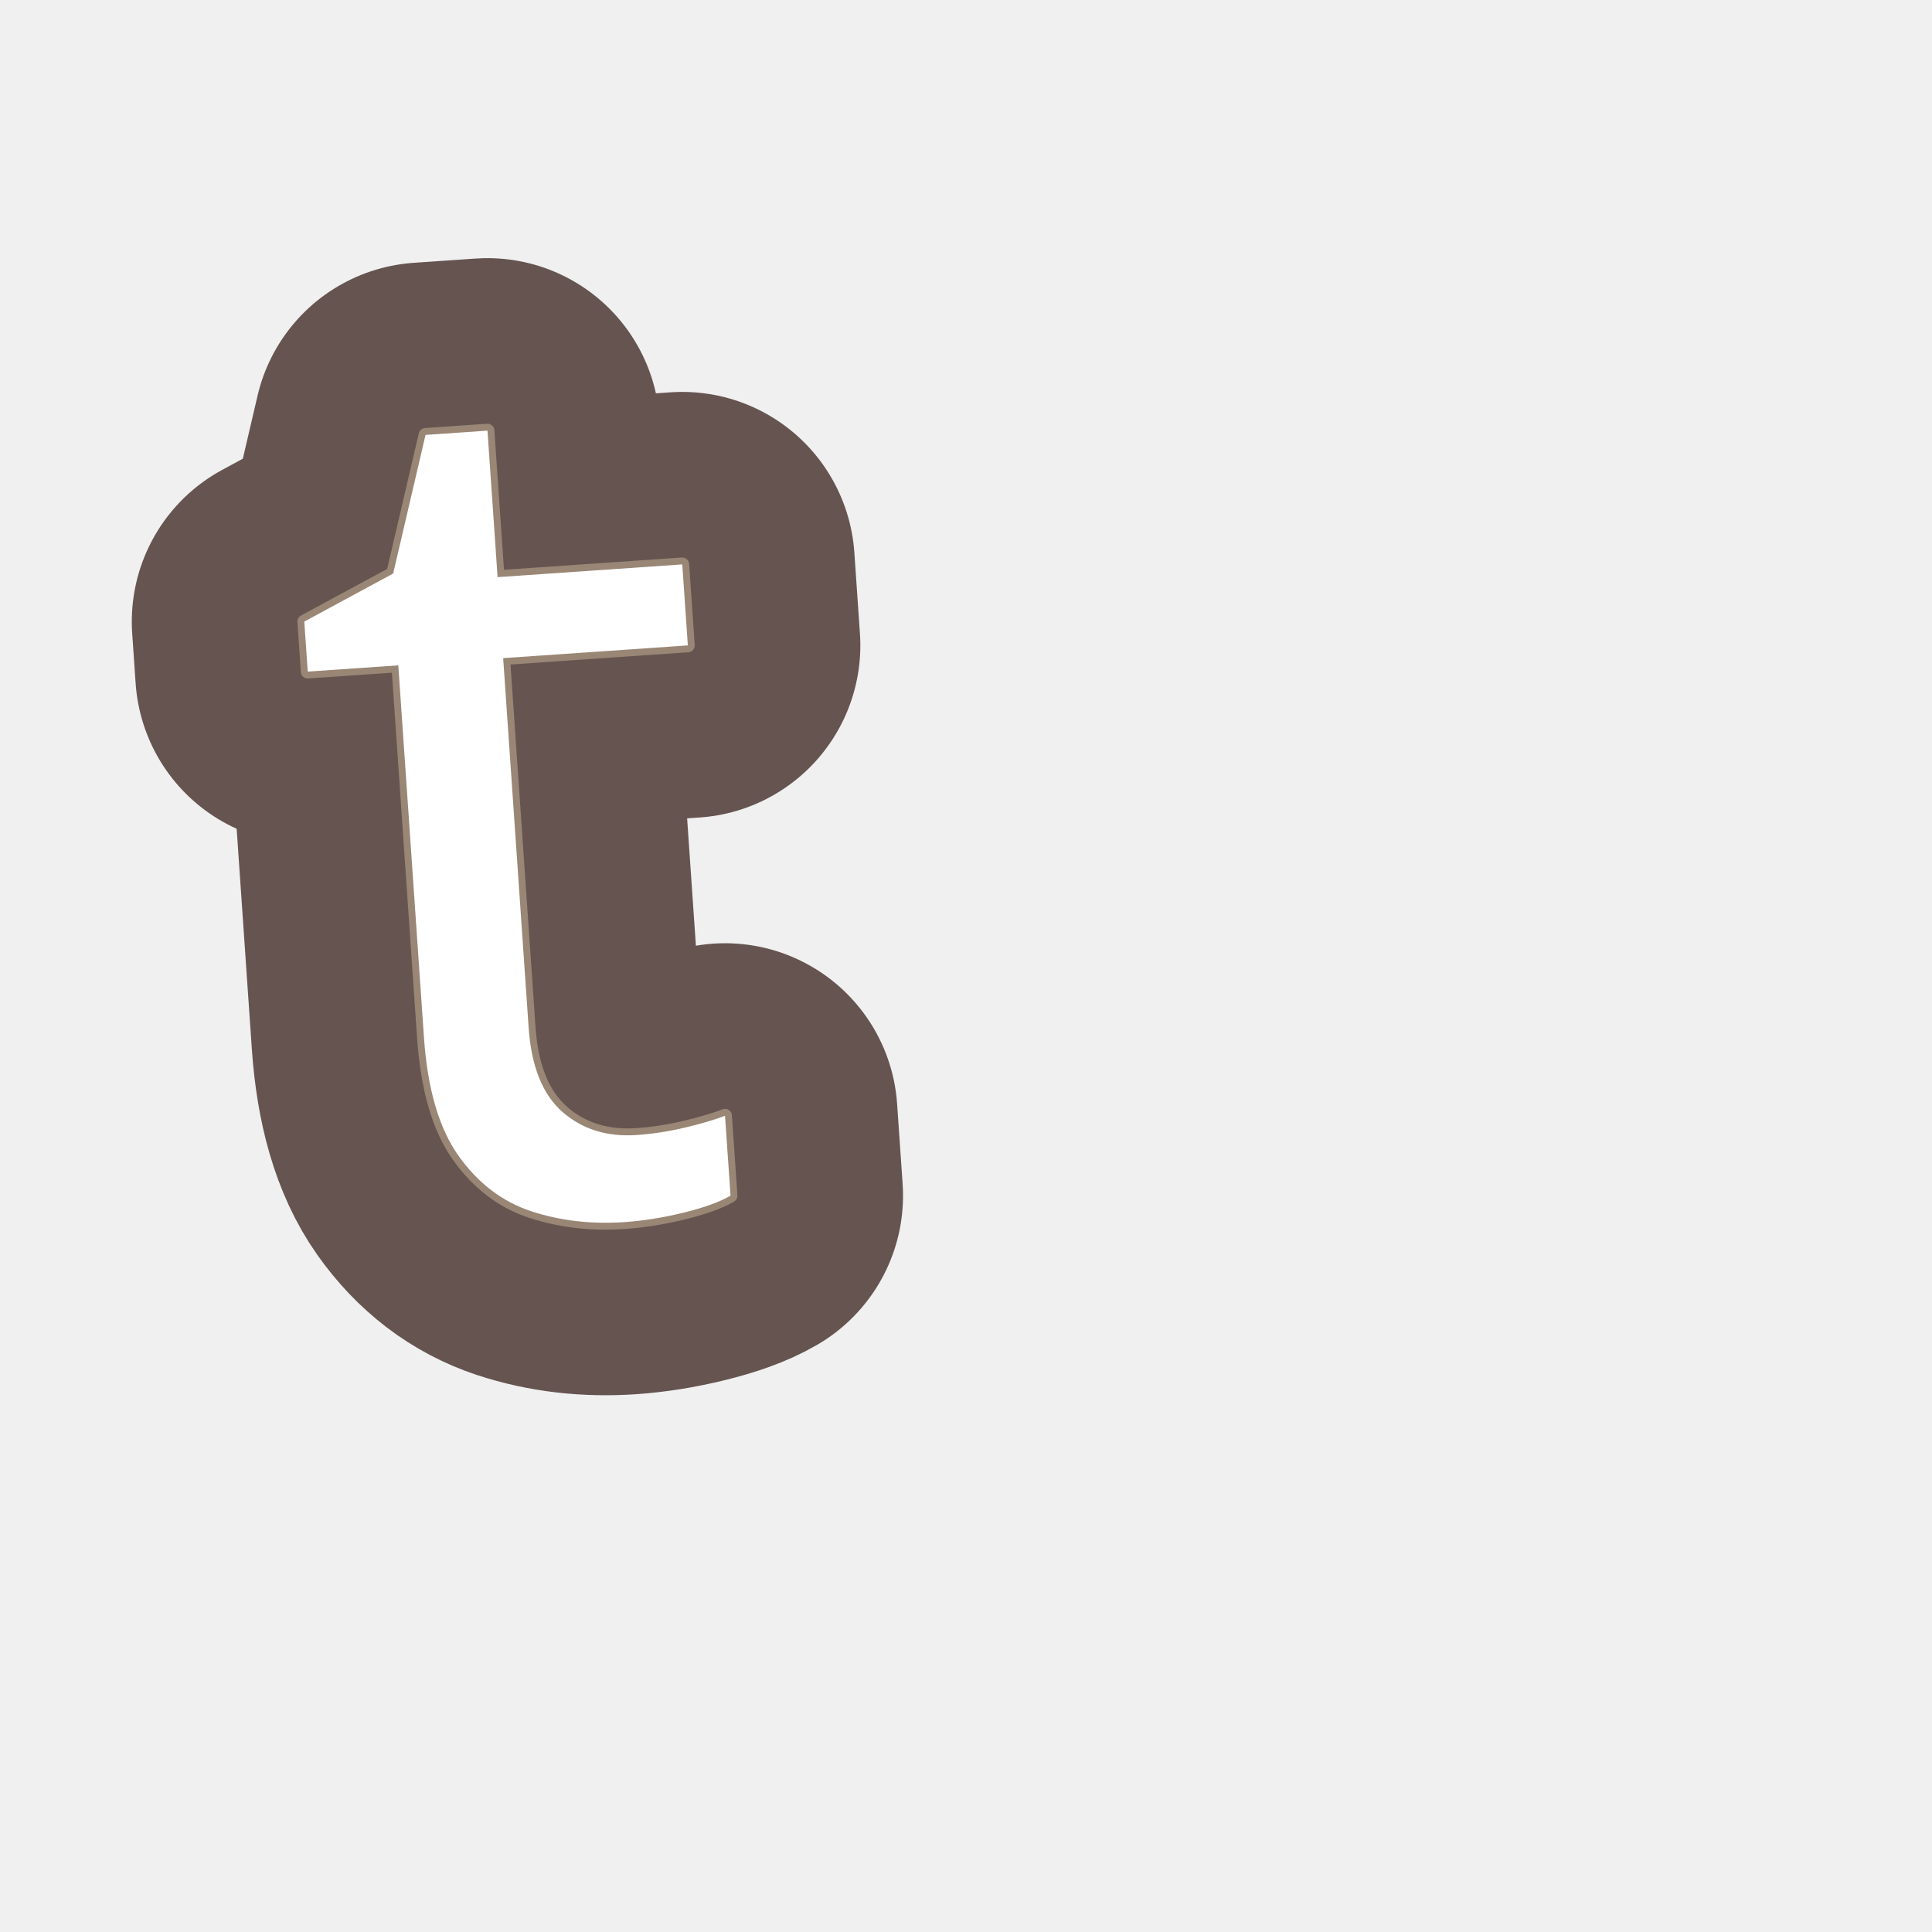
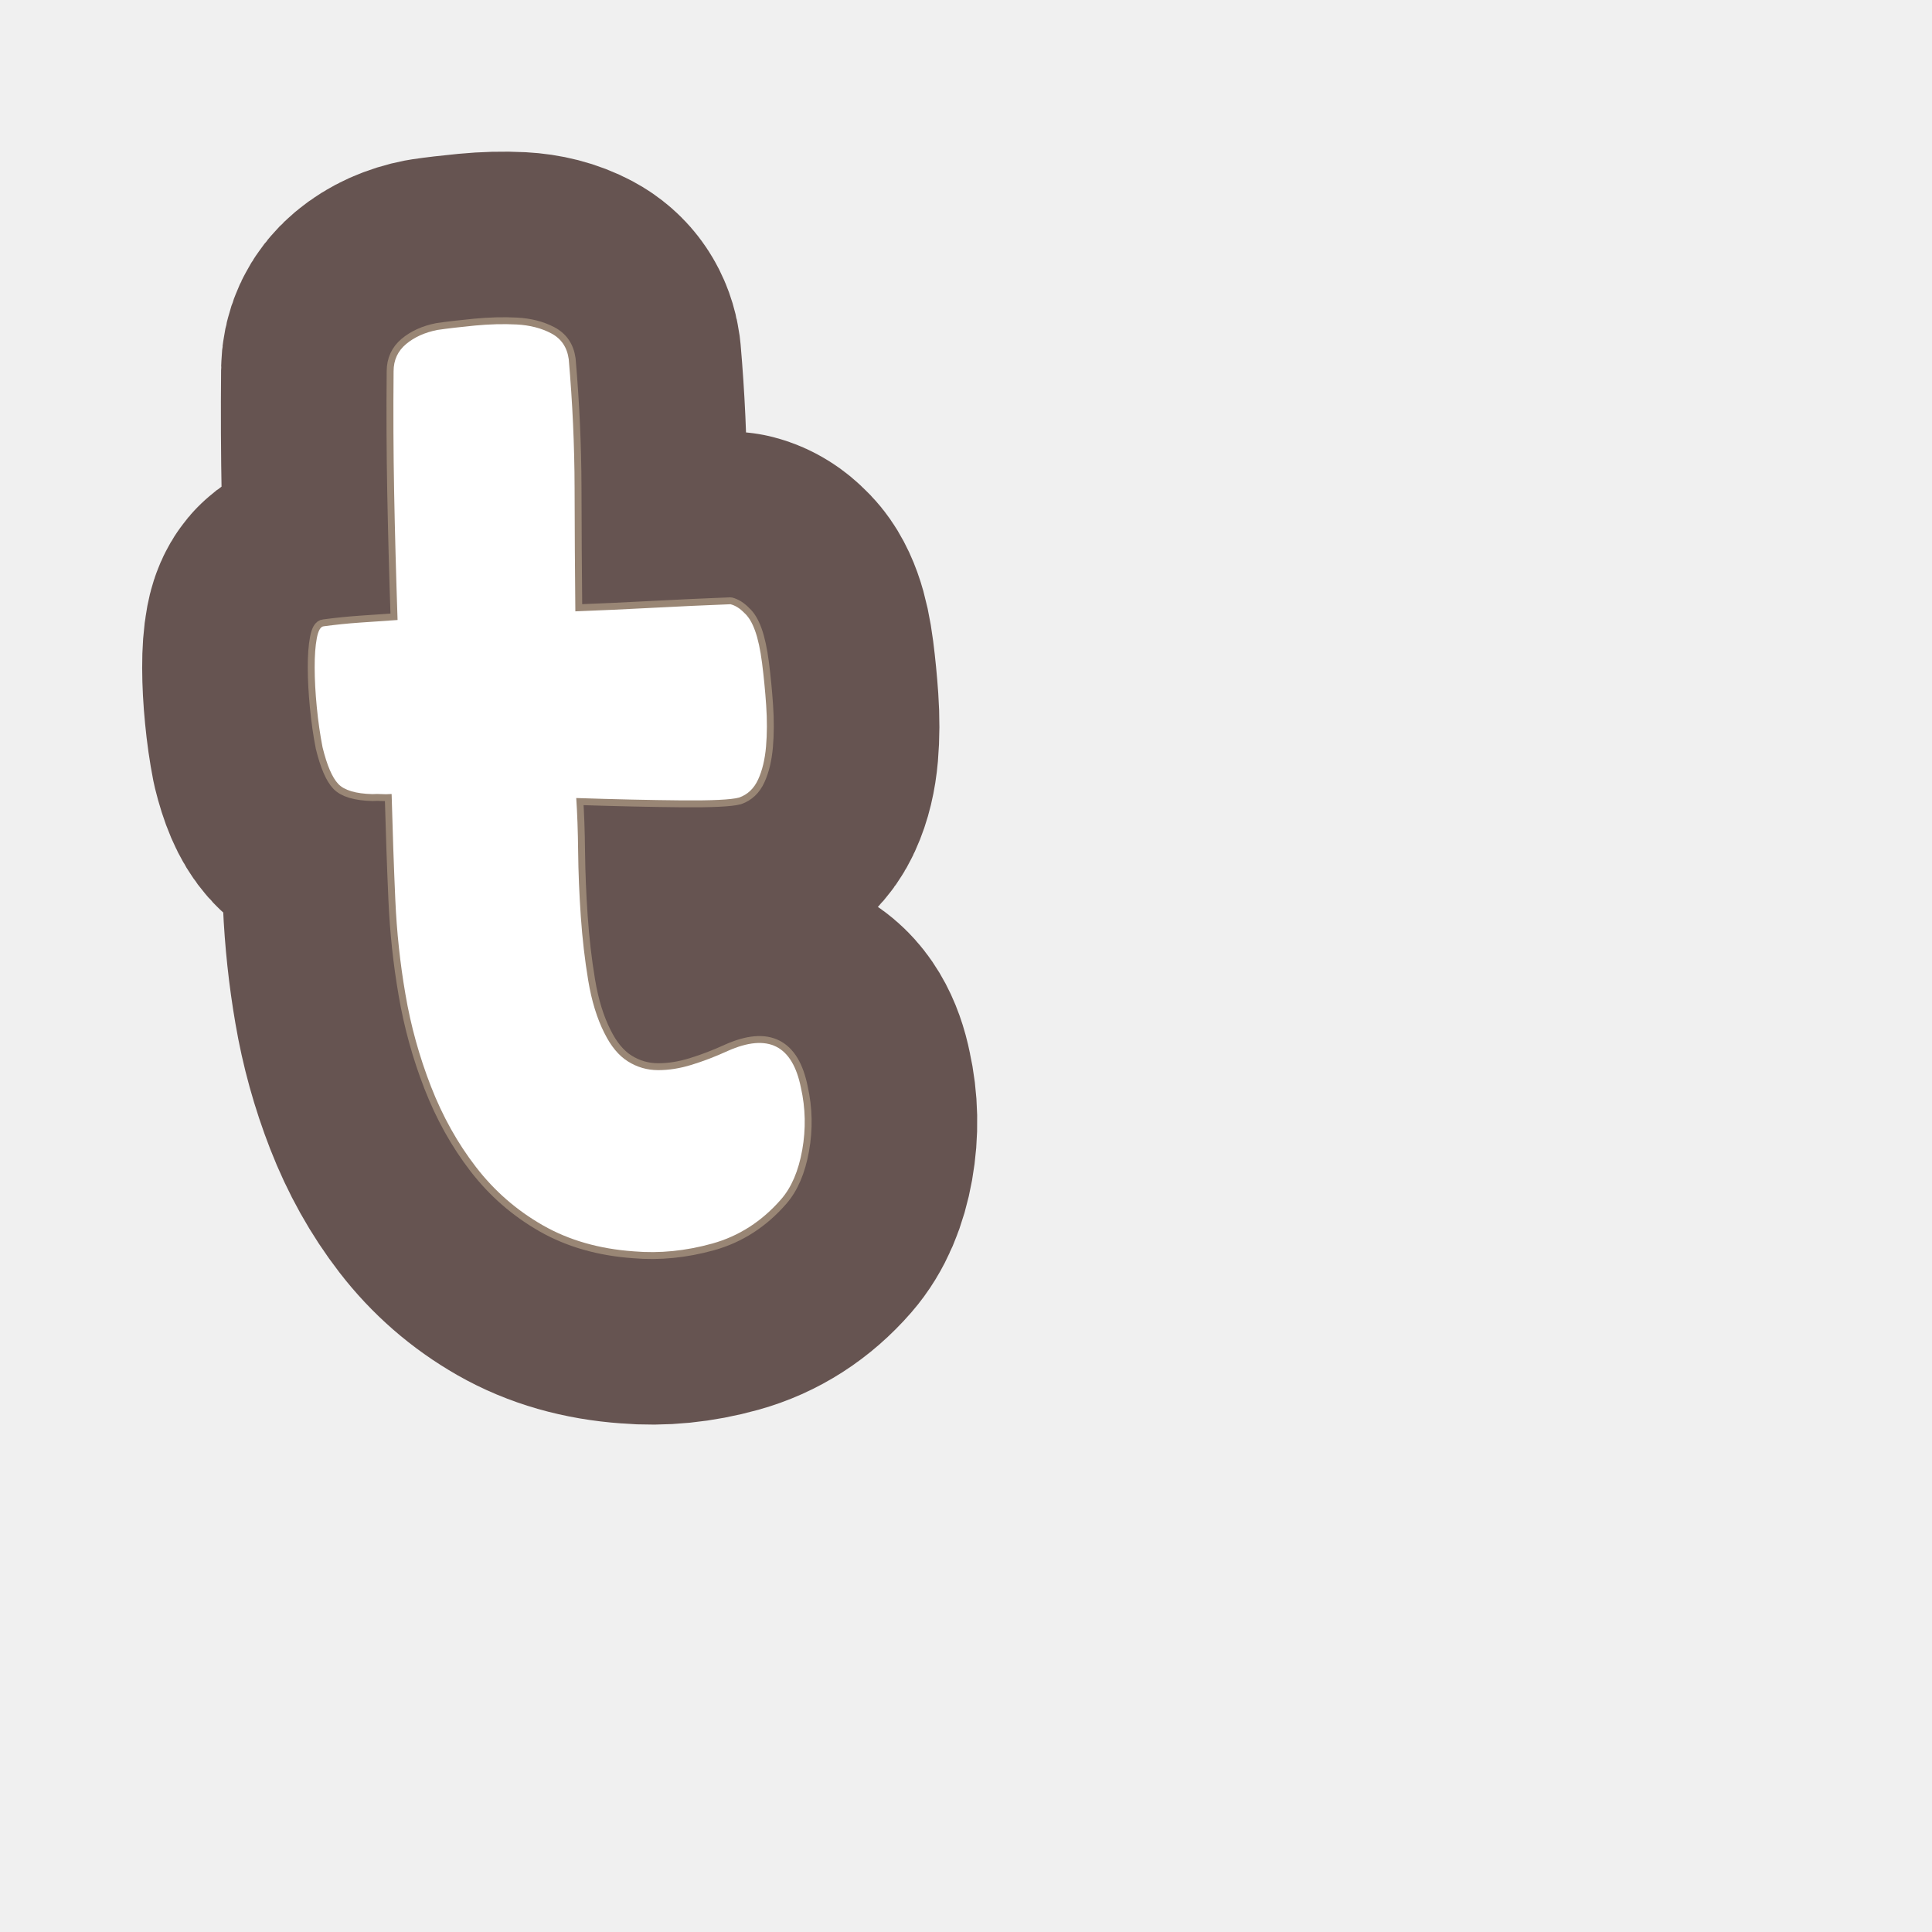
<svg xmlns="http://www.w3.org/2000/svg" id="Content" viewBox="0 0 280 280">
  <defs>
    <style>
-       .cls-1, .cls-2, .cls-3, .cls-4 {
-         font-family: Hey-Comic, 'Hey Comic';
-         font-size: 173.089px;
-       }
- 
-       .cls-2 {
+       .cls-1 {
        stroke: #665451;
        stroke-width: 50px;
      }

-       .cls-2, .cls-3 {
+       .cls-1, .cls-2 {
        fill: none;
        stroke-linecap: round;
        stroke-linejoin: round;
      }

      .cls-3 {
+         fill: #fff;
+       }
+ 
+       .cls-2 {
        stroke: #998675;
        stroke-width: 2px;
      }
- 
-       .cls-4 {
-         fill: #fff;
-       }
    </style>
  </defs>
-   <text class="cls-1" transform="translate(47.41192 178.3469) rotate(-3.943353)">
-     <tspan x="0" y="0">t</tspan>
-   </text>
-   <text class="cls-2" transform="translate(47.41192 178.3469) rotate(-3.943353)">
-     <tspan x="0" y="0">t</tspan>
-   </text>
-   <text class="cls-3" transform="translate(47.41192 178.3469) rotate(-3.943353)">
-     <tspan x="0" y="0">t</tspan>
-   </text>
-   <text class="cls-4" transform="translate(47.41192 178.3469) rotate(-3.943353)">
-     <tspan x="0" y="0">t</tspan>
-   </text>
+   <path d="M87.599,149.726c.939,1.902,2.075,3.27,3.406,4.103,1.329.835,2.776,1.257,4.337,1.262,1.562.01,3.193-.247,4.892-.771,1.699-.521,3.445-1.191,5.24-2.01,5.834-2.598,9.37-.818,10.605,5.343.665,2.962.728,5.965.187,9.008-.544,3.047-1.564,5.43-3.064,7.151-2.789,3.199-6.111,5.336-9.968,6.412-3.859,1.074-7.65,1.452-11.373,1.132-4.999-.35-9.393-1.608-13.186-3.775s-7.023-4.981-9.69-8.44-4.845-7.357-6.532-11.695c-1.687-4.335-2.921-8.791-3.697-13.365-.771-4.457-1.259-9.022-1.465-13.692-.208-4.67-.386-9.775-.535-15.317-.578.039-1.067.047-1.474.015-.408-.028-.842-.028-1.301.003-2.434-.062-4.088-.556-4.96-1.479-.874-.922-1.633-2.69-2.274-5.309-.359-1.824-.637-3.773-.837-5.841-.202-2.068-.303-3.971-.306-5.705-.006-1.734.099-3.157.312-4.272.211-1.112.548-1.686,1.01-1.718,1.719-.232,3.468-.413,5.254-.536,1.784-.123,3.597-.248,5.439-.375-.223-6.577-.388-12.752-.497-18.529-.111-5.775-.136-11.615-.08-17.519.002-1.618.606-2.931,1.81-3.941,1.202-1.007,2.716-1.688,4.543-2.048,1.487-.217,3.294-.428,5.422-.635,2.125-.203,4.146-.256,6.062-.157,1.915.102,3.593.533,5.034,1.301,1.441.769,2.278,2.012,2.513,3.731.55,6.324.833,12.521.848,18.593.012,6.071.05,12.054.109,17.949,3.691-.138,7.41-.308,11.156-.509,3.744-.198,7.521-.372,11.328-.521.707.185,1.37.6,1.994,1.25.615.539,1.138,1.396,1.566,2.582.429,1.185.768,2.753,1.018,4.7.249,1.951.449,3.99.595,6.119.147,2.131.138,4.127-.021,5.987-.162,1.862-.543,3.45-1.146,4.763-.603,1.316-1.527,2.188-2.769,2.62-1.136.312-3.933.444-8.387.405-4.457-.04-9.525-.151-15.205-.34.151,2.188.243,4.783.277,7.788.033,3.007.162,6.121.384,9.342.222,3.225.58,6.323,1.074,9.296.492,2.976,1.275,5.522,2.349,7.646Z" />
+   <path class="cls-1" d="M87.599,149.726c.939,1.902,2.075,3.27,3.406,4.103,1.329.835,2.776,1.257,4.337,1.262,1.562.01,3.193-.247,4.892-.771,1.699-.521,3.445-1.191,5.24-2.01,5.834-2.598,9.37-.818,10.605,5.343.665,2.962.728,5.965.187,9.008-.544,3.047-1.564,5.43-3.064,7.151-2.789,3.199-6.111,5.336-9.968,6.412-3.859,1.074-7.65,1.452-11.373,1.132-4.999-.35-9.393-1.608-13.186-3.775s-7.023-4.981-9.69-8.44-4.845-7.357-6.532-11.695c-1.687-4.335-2.921-8.791-3.697-13.365-.771-4.457-1.259-9.022-1.465-13.692-.208-4.67-.386-9.775-.535-15.317-.578.039-1.067.047-1.474.015-.408-.028-.842-.028-1.301.003-2.434-.062-4.088-.556-4.96-1.479-.874-.922-1.633-2.69-2.274-5.309-.359-1.824-.637-3.773-.837-5.841-.202-2.068-.303-3.971-.306-5.705-.006-1.734.099-3.157.312-4.272.211-1.112.548-1.686,1.01-1.718,1.719-.232,3.468-.413,5.254-.536,1.784-.123,3.597-.248,5.439-.375-.223-6.577-.388-12.752-.497-18.529-.111-5.775-.136-11.615-.08-17.519.002-1.618.606-2.931,1.81-3.941,1.202-1.007,2.716-1.688,4.543-2.048,1.487-.217,3.294-.428,5.422-.635,2.125-.203,4.146-.256,6.062-.157,1.915.102,3.593.533,5.034,1.301,1.441.769,2.278,2.012,2.513,3.731.55,6.324.833,12.521.848,18.593.012,6.071.05,12.054.109,17.949,3.691-.138,7.41-.308,11.156-.509,3.744-.198,7.521-.372,11.328-.521.707.185,1.37.6,1.994,1.25.615.539,1.138,1.396,1.566,2.582.429,1.185.768,2.753,1.018,4.7.249,1.951.449,3.99.595,6.119.147,2.131.138,4.127-.021,5.987-.162,1.862-.543,3.45-1.146,4.763-.603,1.316-1.527,2.188-2.769,2.62-1.136.312-3.933.444-8.387.405-4.457-.04-9.525-.151-15.205-.34.151,2.188.243,4.783.277,7.788.033,3.007.162,6.121.384,9.342.222,3.225.58,6.323,1.074,9.296.492,2.976,1.275,5.522,2.349,7.646Z" />
+   <path class="cls-2" d="M87.599,149.726c.939,1.902,2.075,3.27,3.406,4.103,1.329.835,2.776,1.257,4.337,1.262,1.562.01,3.193-.247,4.892-.771,1.699-.521,3.445-1.191,5.24-2.01,5.834-2.598,9.37-.818,10.605,5.343.665,2.962.728,5.965.187,9.008-.544,3.047-1.564,5.43-3.064,7.151-2.789,3.199-6.111,5.336-9.968,6.412-3.859,1.074-7.65,1.452-11.373,1.132-4.999-.35-9.393-1.608-13.186-3.775s-7.023-4.981-9.69-8.44-4.845-7.357-6.532-11.695c-1.687-4.335-2.921-8.791-3.697-13.365-.771-4.457-1.259-9.022-1.465-13.692-.208-4.67-.386-9.775-.535-15.317-.578.039-1.067.047-1.474.015-.408-.028-.842-.028-1.301.003-2.434-.062-4.088-.556-4.96-1.479-.874-.922-1.633-2.69-2.274-5.309-.359-1.824-.637-3.773-.837-5.841-.202-2.068-.303-3.971-.306-5.705-.006-1.734.099-3.157.312-4.272.211-1.112.548-1.686,1.01-1.718,1.719-.232,3.468-.413,5.254-.536,1.784-.123,3.597-.248,5.439-.375-.223-6.577-.388-12.752-.497-18.529-.111-5.775-.136-11.615-.08-17.519.002-1.618.606-2.931,1.81-3.941,1.202-1.007,2.716-1.688,4.543-2.048,1.487-.217,3.294-.428,5.422-.635,2.125-.203,4.146-.256,6.062-.157,1.915.102,3.593.533,5.034,1.301,1.441.769,2.278,2.012,2.513,3.731.55,6.324.833,12.521.848,18.593.012,6.071.05,12.054.109,17.949,3.691-.138,7.41-.308,11.156-.509,3.744-.198,7.521-.372,11.328-.521.707.185,1.37.6,1.994,1.25.615.539,1.138,1.396,1.566,2.582.429,1.185.768,2.753,1.018,4.7.249,1.951.449,3.99.595,6.119.147,2.131.138,4.127-.021,5.987-.162,1.862-.543,3.45-1.146,4.763-.603,1.316-1.527,2.188-2.769,2.62-1.136.312-3.933.444-8.387.405-4.457-.04-9.525-.151-15.205-.34.151,2.188.243,4.783.277,7.788.033,3.007.162,6.121.384,9.342.222,3.225.58,6.323,1.074,9.296.492,2.976,1.275,5.522,2.349,7.646Z" />
+   <path class="cls-3" d="M87.599,149.726c.939,1.902,2.075,3.27,3.406,4.103,1.329.835,2.776,1.257,4.337,1.262,1.562.01,3.193-.247,4.892-.771,1.699-.521,3.445-1.191,5.24-2.01,5.834-2.598,9.37-.818,10.605,5.343.665,2.962.728,5.965.187,9.008-.544,3.047-1.564,5.43-3.064,7.151-2.789,3.199-6.111,5.336-9.968,6.412-3.859,1.074-7.65,1.452-11.373,1.132-4.999-.35-9.393-1.608-13.186-3.775s-7.023-4.981-9.69-8.44-4.845-7.357-6.532-11.695c-1.687-4.335-2.921-8.791-3.697-13.365-.771-4.457-1.259-9.022-1.465-13.692-.208-4.67-.386-9.775-.535-15.317-.578.039-1.067.047-1.474.015-.408-.028-.842-.028-1.301.003-2.434-.062-4.088-.556-4.96-1.479-.874-.922-1.633-2.69-2.274-5.309-.359-1.824-.637-3.773-.837-5.841-.202-2.068-.303-3.971-.306-5.705-.006-1.734.099-3.157.312-4.272.211-1.112.548-1.686,1.01-1.718,1.719-.232,3.468-.413,5.254-.536,1.784-.123,3.597-.248,5.439-.375-.223-6.577-.388-12.752-.497-18.529-.111-5.775-.136-11.615-.08-17.519.002-1.618.606-2.931,1.81-3.941,1.202-1.007,2.716-1.688,4.543-2.048,1.487-.217,3.294-.428,5.422-.635,2.125-.203,4.146-.256,6.062-.157,1.915.102,3.593.533,5.034,1.301,1.441.769,2.278,2.012,2.513,3.731.55,6.324.833,12.521.848,18.593.012,6.071.05,12.054.109,17.949,3.691-.138,7.41-.308,11.156-.509,3.744-.198,7.521-.372,11.328-.521.707.185,1.37.6,1.994,1.25.615.539,1.138,1.396,1.566,2.582.429,1.185.768,2.753,1.018,4.7.249,1.951.449,3.99.595,6.119.147,2.131.138,4.127-.021,5.987-.162,1.862-.543,3.45-1.146,4.763-.603,1.316-1.527,2.188-2.769,2.62-1.136.312-3.933.444-8.387.405-4.457-.04-9.525-.151-15.205-.34.151,2.188.243,4.783.277,7.788.033,3.007.162,6.121.384,9.342.222,3.225.58,6.323,1.074,9.296.492,2.976,1.275,5.522,2.349,7.646Z" />
</svg>
